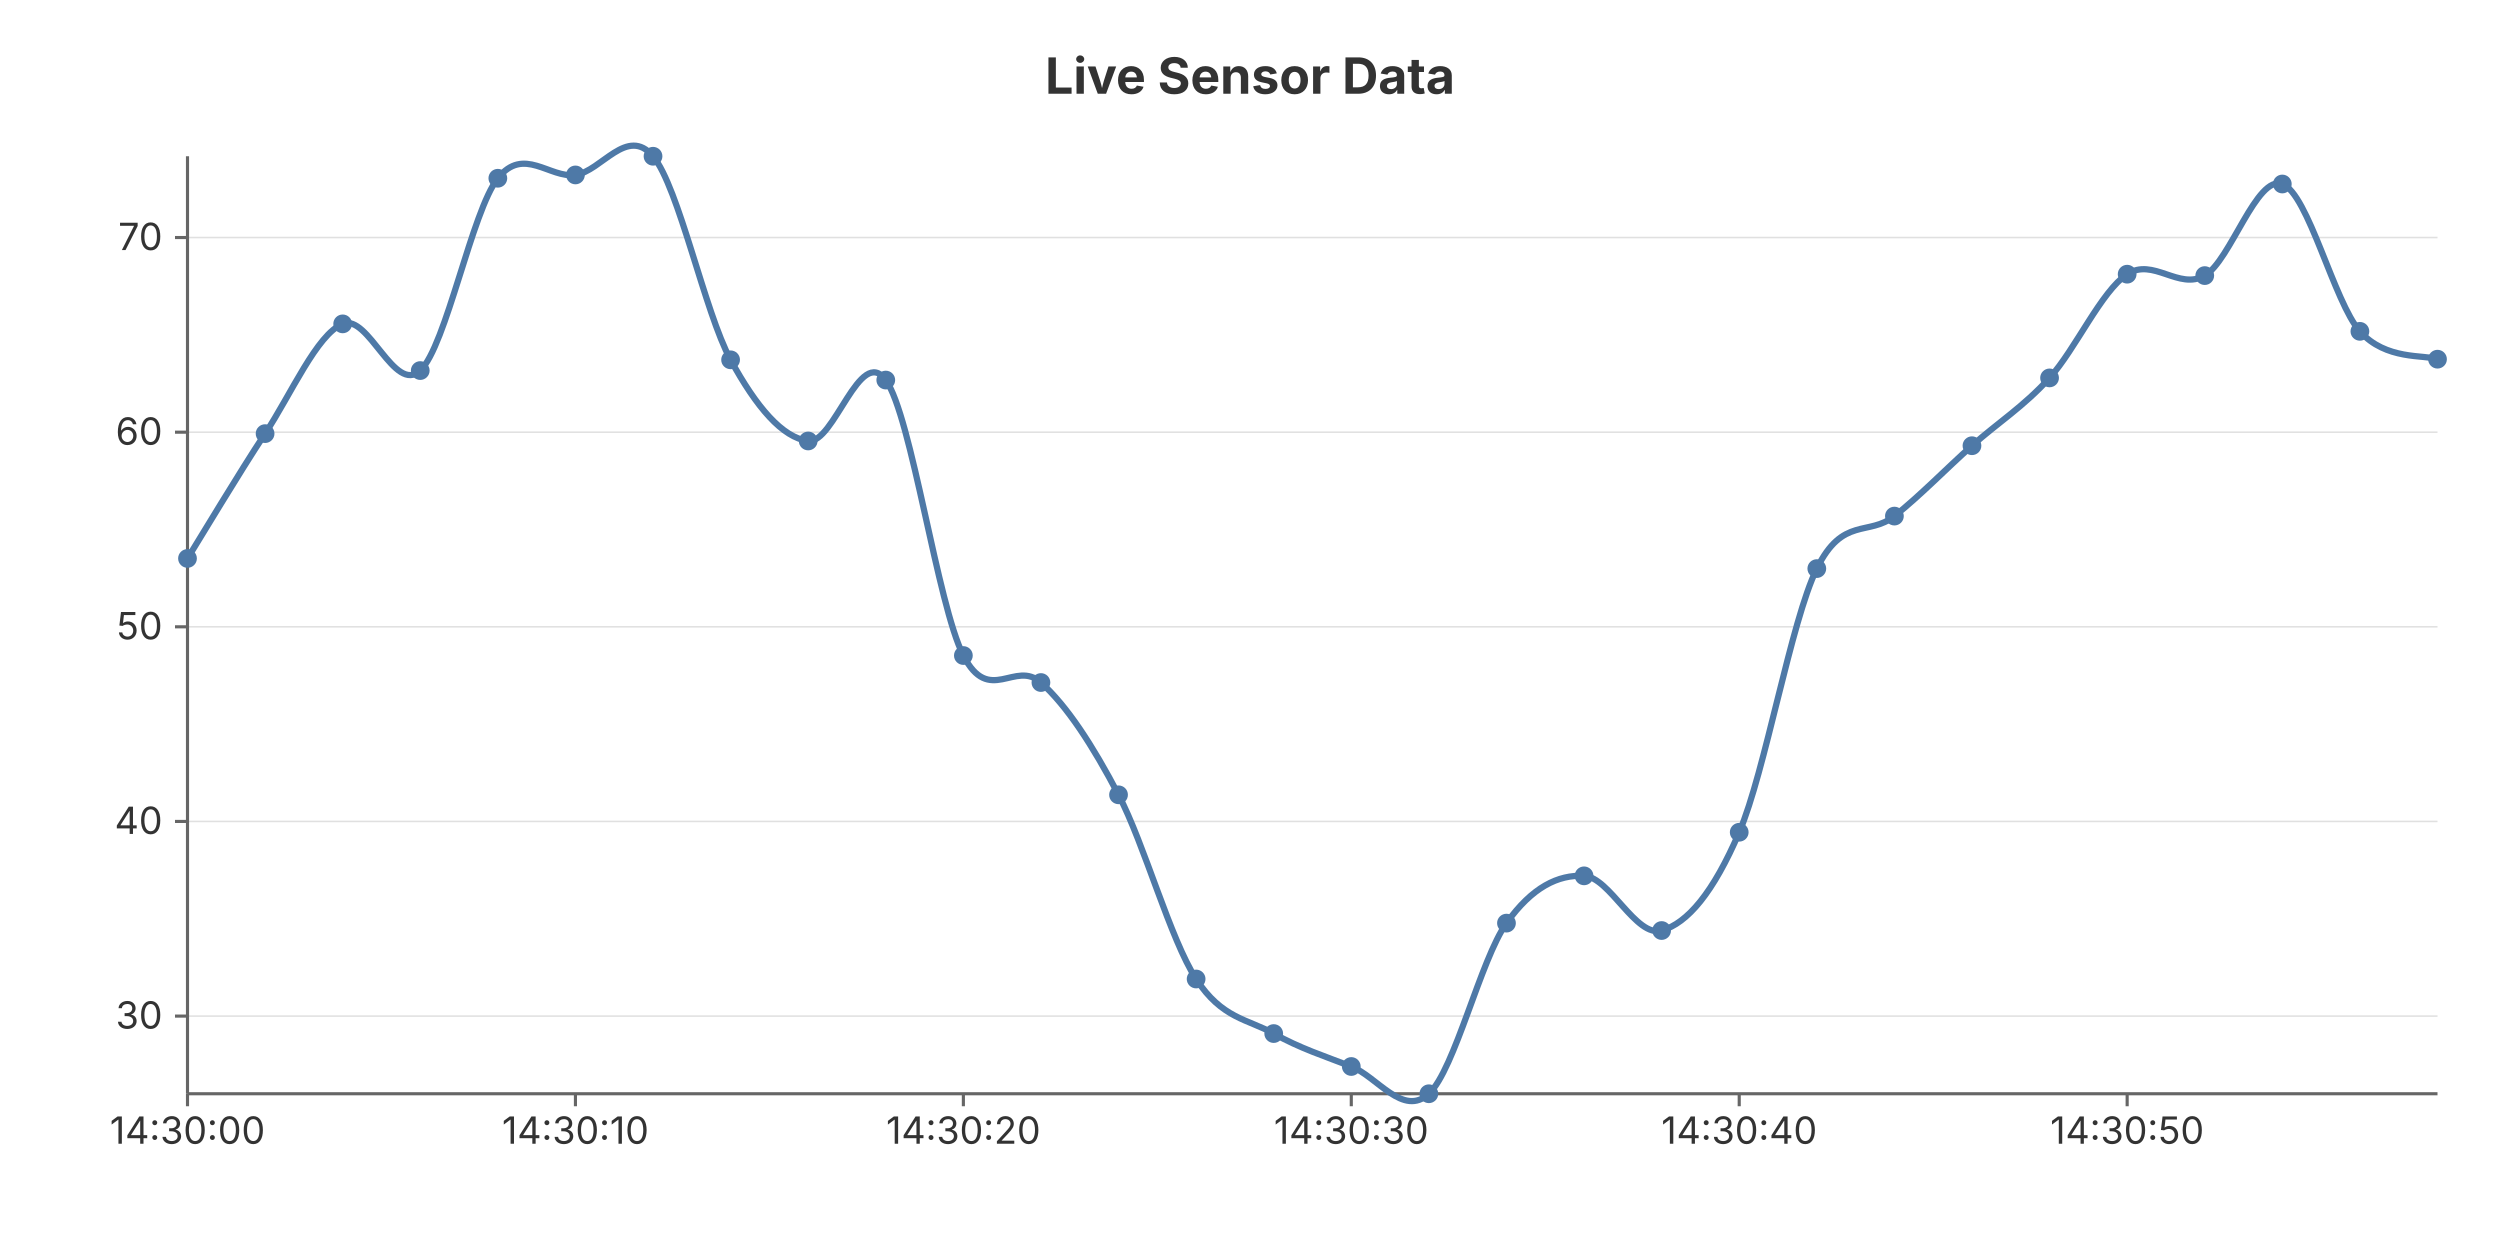
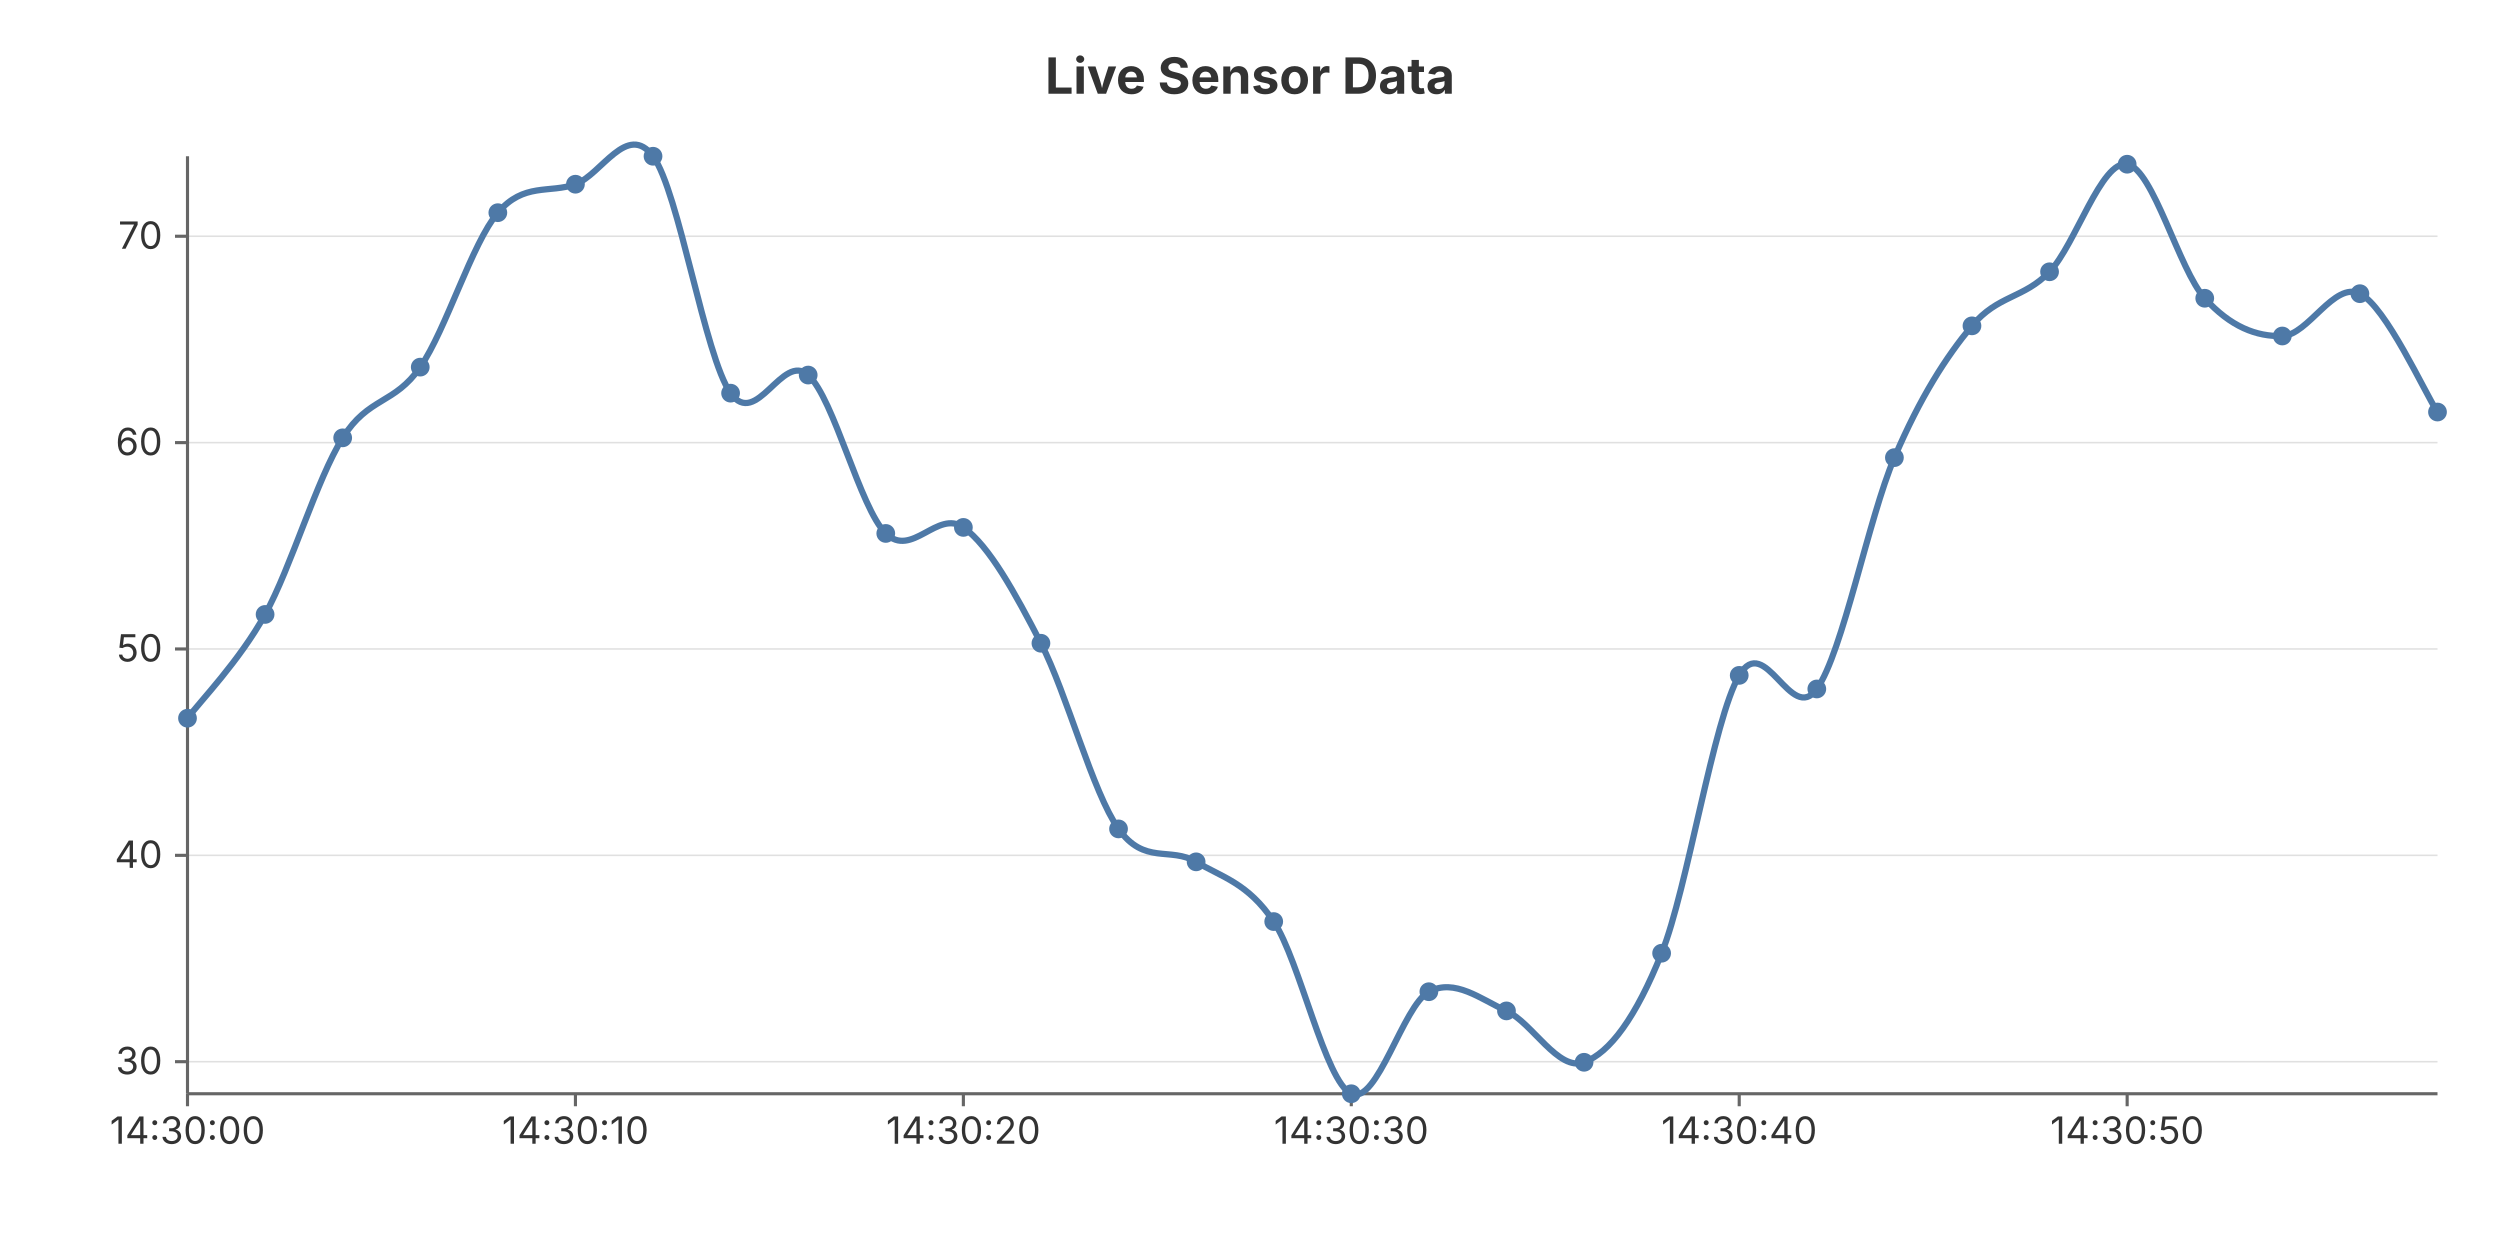
<svg xmlns="http://www.w3.org/2000/svg" viewBox="0 0 800 400" role="img" aria-labelledby="chart-title">
  <style>
    .tooltip { display: none; pointer-events: none; }
    .data-point:hover .tooltip { display: block; }
    .point { transition: r 0.15s; }
    .data-point:hover .point { r: 5; }
    .line { transition: stroke-width 0.2s; }
  </style>
  <rect x="0.00" y="0.00" width="800.00" height="400.00" fill="#ffffff" />
  <g class="grid">
-     <line x1="60.00" y1="325.15" x2="780.00" y2="325.15" stroke="#e0e0e0" stroke-width="0.5" />
-     <line x1="60.00" y1="262.86" x2="780.00" y2="262.86" stroke="#e0e0e0" stroke-width="0.5" />
-     <line x1="60.00" y1="200.58" x2="780.00" y2="200.58" stroke="#e0e0e0" stroke-width="0.5" />
-     <line x1="60.00" y1="138.30" x2="780.00" y2="138.30" stroke="#e0e0e0" stroke-width="0.5" />
-     <line x1="60.00" y1="76.01" x2="780.00" y2="76.01" stroke="#e0e0e0" stroke-width="0.5" />
+     <line x1="60.00" y1="339.74" x2="780.00" y2="339.74" stroke="#e0e0e0" stroke-width="0.5" />
+     <line x1="60.00" y1="273.71" x2="780.00" y2="273.71" stroke="#e0e0e0" stroke-width="0.5" />
+     <line x1="60.00" y1="207.67" x2="780.00" y2="207.67" stroke="#e0e0e0" stroke-width="0.5" />
+     <line x1="60.00" y1="141.64" x2="780.00" y2="141.64" stroke="#e0e0e0" stroke-width="0.5" />
+     <line x1="60.00" y1="75.60" x2="780.00" y2="75.60" stroke="#e0e0e0" stroke-width="0.5" />
  </g>
  <g class="y-axis">
    <line x1="60.00" y1="50.00" x2="60.00" y2="350.00" stroke="#666666" stroke-width="1" />
-     <line x1="56.00" y1="325.15" x2="60.00" y2="325.15" stroke="#666666" stroke-width="1" />
-     <text x="52.00" y="329.15" text-anchor="end" fill="#333333" font-size="12" font-family="system-ui, -apple-system, sans-serif">30</text>
-     <line x1="56.00" y1="262.86" x2="60.00" y2="262.86" stroke="#666666" stroke-width="1" />
-     <text x="52.00" y="266.86" text-anchor="end" fill="#333333" font-size="12" font-family="system-ui, -apple-system, sans-serif">40</text>
-     <line x1="56.00" y1="200.58" x2="60.00" y2="200.58" stroke="#666666" stroke-width="1" />
-     <text x="52.00" y="204.58" text-anchor="end" fill="#333333" font-size="12" font-family="system-ui, -apple-system, sans-serif">50</text>
-     <line x1="56.00" y1="138.30" x2="60.00" y2="138.30" stroke="#666666" stroke-width="1" />
-     <text x="52.00" y="142.30" text-anchor="end" fill="#333333" font-size="12" font-family="system-ui, -apple-system, sans-serif">60</text>
-     <line x1="56.00" y1="76.01" x2="60.00" y2="76.01" stroke="#666666" stroke-width="1" />
-     <text x="52.00" y="80.01" text-anchor="end" fill="#333333" font-size="12" font-family="system-ui, -apple-system, sans-serif">70</text>
+     <line x1="56.00" y1="339.74" x2="60.00" y2="339.74" stroke="#666666" stroke-width="1" />
+     <text x="52.00" y="343.74" text-anchor="end" fill="#333333" font-size="12" font-family="system-ui, -apple-system, sans-serif">30</text>
+     <line x1="56.00" y1="273.71" x2="60.00" y2="273.71" stroke="#666666" stroke-width="1" />
+     <text x="52.00" y="277.71" text-anchor="end" fill="#333333" font-size="12" font-family="system-ui, -apple-system, sans-serif">40</text>
+     <line x1="56.00" y1="207.67" x2="60.00" y2="207.67" stroke="#666666" stroke-width="1" />
+     <text x="52.00" y="211.67" text-anchor="end" fill="#333333" font-size="12" font-family="system-ui, -apple-system, sans-serif">50</text>
+     <line x1="56.00" y1="141.64" x2="60.00" y2="141.64" stroke="#666666" stroke-width="1" />
+     <text x="52.00" y="145.64" text-anchor="end" fill="#333333" font-size="12" font-family="system-ui, -apple-system, sans-serif">60</text>
+     <line x1="56.00" y1="75.60" x2="60.00" y2="75.60" stroke="#666666" stroke-width="1" />
+     <text x="52.00" y="79.60" text-anchor="end" fill="#333333" font-size="12" font-family="system-ui, -apple-system, sans-serif">70</text>
  </g>
  <g class="x-axis">
    <line x1="60.00" y1="350.00" x2="780.00" y2="350.00" stroke="#666666" stroke-width="1" />
    <line x1="60.00" y1="350.00" x2="60.00" y2="354.00" stroke="#666666" stroke-width="1" />
    <text x="60.00" y="366.00" text-anchor="middle" fill="#333333" font-size="12" font-family="system-ui, -apple-system, sans-serif">14:30:00</text>
    <line x1="184.14" y1="350.00" x2="184.14" y2="354.00" stroke="#666666" stroke-width="1" />
    <text x="184.14" y="366.00" text-anchor="middle" fill="#333333" font-size="12" font-family="system-ui, -apple-system, sans-serif">14:30:10</text>
    <line x1="308.28" y1="350.00" x2="308.28" y2="354.00" stroke="#666666" stroke-width="1" />
    <text x="308.28" y="366.00" text-anchor="middle" fill="#333333" font-size="12" font-family="system-ui, -apple-system, sans-serif">14:30:20</text>
    <line x1="432.41" y1="350.00" x2="432.41" y2="354.00" stroke="#666666" stroke-width="1" />
    <text x="432.41" y="366.00" text-anchor="middle" fill="#333333" font-size="12" font-family="system-ui, -apple-system, sans-serif">14:30:30</text>
    <line x1="556.55" y1="350.00" x2="556.55" y2="354.00" stroke="#666666" stroke-width="1" />
    <text x="556.55" y="366.00" text-anchor="middle" fill="#333333" font-size="12" font-family="system-ui, -apple-system, sans-serif">14:30:40</text>
    <line x1="680.69" y1="350.00" x2="680.69" y2="354.00" stroke="#666666" stroke-width="1" />
    <text x="680.69" y="366.00" text-anchor="middle" fill="#333333" font-size="12" font-family="system-ui, -apple-system, sans-serif">14:30:50</text>
  </g>
  <text x="400.00" y="30.00" text-anchor="middle" fill="#333333" font-size="16" font-weight="bold" font-family="system-ui, -apple-system, sans-serif">Live Sensor Data</text>
  <g class="series-0">
-     <path d="M60.00,178.70 C64.14,172.04 76.55,151.27 84.83,138.76 C93.10,126.24 101.38,107.00 109.66,103.64 C117.93,100.28 126.21,126.35 134.48,118.58 C142.76,110.81 151.03,67.48 159.31,57.04 C167.59,46.61 175.86,57.15 184.14,55.98 C192.41,54.81 200.69,40.14 208.97,50.00 C217.24,59.86 225.52,99.95 233.79,115.14 C242.07,130.32 250.34,140.03 258.62,141.11 C266.90,142.19 275.17,110.18 283.45,121.62 C291.72,133.07 300.00,193.64 308.28,209.77 C316.55,225.91 324.83,210.99 333.10,218.41 C341.38,225.84 349.66,238.52 357.93,254.34 C366.21,270.15 374.48,300.55 382.76,313.28 C391.03,326.02 399.31,326.08 407.59,330.74 C415.86,335.41 424.14,338.07 432.41,341.28 C440.69,344.49 448.97,357.65 457.24,350.00 C465.52,342.35 473.79,307.02 482.07,295.40 C490.34,283.78 498.62,279.88 506.90,280.27 C515.17,280.67 523.45,300.10 531.72,297.77 C540.00,295.44 548.28,285.62 556.55,266.32 C564.83,247.01 573.10,198.81 581.38,181.95 C589.66,165.09 597.93,171.70 606.21,165.15 C614.48,158.59 622.76,150.00 631.03,142.63 C639.31,135.26 647.59,130.08 655.86,120.93 C664.14,111.78 672.41,93.20 680.69,87.74 C688.97,82.28 697.24,93.00 705.52,88.19 C713.79,83.38 722.07,55.91 730.34,58.88 C738.62,61.86 746.90,96.69 755.17,106.03 C763.45,115.37 775.86,113.45 780.00,114.94" fill="none" stroke="#4e79a7" stroke-width="2" class="line" />
-     <g class="data-point" aria-label="53.5">
-       <circle cx="60.00" cy="178.70" r="3.0" fill="#4e79a7" class="point" />
-       <g class="tooltip">
-         <rect x="68.00" y="158.70" width="60.00" height="18.00" fill="white" stroke="#ccc" rx="3" />
-         <text x="72.00" y="171.70" fill="#333333" font-size="10" font-family="system-ui, -apple-system, sans-serif">53.5</text>
-       </g>
-     </g>
-     <g class="data-point" aria-label="59.9">
-       <circle cx="84.83" cy="138.76" r="3.0" fill="#4e79a7" class="point" />
-       <g class="tooltip">
-         <rect x="92.83" y="118.76" width="60.00" height="18.00" fill="white" stroke="#ccc" rx="3" />
-         <text x="96.83" y="131.76" fill="#333333" font-size="10" font-family="system-ui, -apple-system, sans-serif">59.9</text>
-       </g>
-     </g>
-     <g class="data-point" aria-label="65.6">
-       <circle cx="109.66" cy="103.64" r="3.0" fill="#4e79a7" class="point" />
-       <g class="tooltip">
-         <rect x="117.66" y="83.64" width="60.00" height="18.00" fill="white" stroke="#ccc" rx="3" />
-         <text x="121.66" y="96.64" fill="#333333" font-size="10" font-family="system-ui, -apple-system, sans-serif">65.6</text>
-       </g>
-     </g>
-     <g class="data-point" aria-label="63.2">
-       <circle cx="134.48" cy="118.58" r="3.0" fill="#4e79a7" class="point" />
-       <g class="tooltip">
-         <rect x="142.48" y="98.58" width="60.00" height="18.00" fill="white" stroke="#ccc" rx="3" />
-         <text x="146.48" y="111.58" fill="#333333" font-size="10" font-family="system-ui, -apple-system, sans-serif">63.2</text>
-       </g>
-     </g>
-     <g class="data-point" aria-label="73.0">
-       <circle cx="159.31" cy="57.04" r="3.0" fill="#4e79a7" class="point" />
-       <g class="tooltip">
-         <rect x="167.31" y="37.04" width="60.00" height="18.00" fill="white" stroke="#ccc" rx="3" />
-         <text x="171.31" y="50.04" fill="#333333" font-size="10" font-family="system-ui, -apple-system, sans-serif">73.0</text>
-       </g>
-     </g>
-     <g class="data-point" aria-label="73.2">
-       <circle cx="184.14" cy="55.98" r="3.0" fill="#4e79a7" class="point" />
-       <g class="tooltip">
-         <rect x="192.14" y="35.98" width="60.00" height="18.00" fill="white" stroke="#ccc" rx="3" />
-         <text x="196.14" y="48.98" fill="#333333" font-size="10" font-family="system-ui, -apple-system, sans-serif">73.2</text>
-       </g>
-     </g>
-     <g class="data-point" aria-label="74.2">
+     <path d="M60.00,229.83 C64.14,224.29 76.55,211.57 84.83,196.62 C93.10,181.67 101.38,153.30 109.66,140.11 C117.93,126.92 126.21,129.49 134.48,117.48 C142.76,105.47 151.03,77.81 159.31,68.06 C167.59,58.30 175.86,61.95 184.14,58.95 C192.41,55.94 200.69,38.86 208.97,50.00 C217.24,61.14 225.52,114.14 233.79,125.81 C242.07,137.48 250.34,112.53 258.62,120.02 C266.90,127.50 275.17,162.57 283.45,170.70 C291.72,178.82 300.00,162.92 308.28,168.77 C316.55,174.63 324.83,189.76 333.10,205.84 C341.38,221.92 349.66,253.59 357.93,265.25 C366.21,276.91 374.48,270.85 382.76,275.79 C391.03,280.73 399.31,282.53 407.59,294.90 C415.86,307.27 424.14,346.26 432.41,350.00 C440.69,353.74 448.97,321.77 457.24,317.35 C465.52,312.94 473.79,319.73 482.07,323.49 C490.34,327.25 498.62,343.00 506.90,339.93 C515.17,336.85 523.45,325.67 531.72,305.03 C540.00,284.40 548.28,230.21 556.55,216.12 C564.83,202.02 573.10,232.08 581.38,220.47 C589.66,208.86 597.93,165.81 606.21,146.44 C614.48,127.08 622.76,114.18 631.03,104.27 C639.31,94.36 647.59,95.59 655.86,86.97 C664.14,78.35 672.41,51.14 680.69,52.55 C688.97,53.96 697.24,86.28 705.52,95.44 C713.79,104.60 722.07,107.76 730.34,107.52 C738.62,107.28 746.90,89.92 755.17,93.98 C763.45,98.03 775.86,125.54 780.00,131.85" fill="none" stroke="#4e79a7" stroke-width="2" class="line" />
+     <g class="data-point" aria-label="46.6">
+       <circle cx="60.00" cy="229.83" r="3.0" fill="#4e79a7" class="point" />
+       <g class="tooltip">
+         <rect x="68.00" y="209.83" width="60.00" height="18.00" fill="white" stroke="#ccc" rx="3" />
+         <text x="72.00" y="222.83" fill="#333333" font-size="10" font-family="system-ui, -apple-system, sans-serif">46.6</text>
+       </g>
+     </g>
+     <g class="data-point" aria-label="51.7">
+       <circle cx="84.83" cy="196.62" r="3.0" fill="#4e79a7" class="point" />
+       <g class="tooltip">
+         <rect x="92.83" y="176.62" width="60.00" height="18.00" fill="white" stroke="#ccc" rx="3" />
+         <text x="96.83" y="189.62" fill="#333333" font-size="10" font-family="system-ui, -apple-system, sans-serif">51.7</text>
+       </g>
+     </g>
+     <g class="data-point" aria-label="60.2">
+       <circle cx="109.66" cy="140.11" r="3.0" fill="#4e79a7" class="point" />
+       <g class="tooltip">
+         <rect x="117.66" y="120.11" width="60.00" height="18.00" fill="white" stroke="#ccc" rx="3" />
+         <text x="121.66" y="133.11" fill="#333333" font-size="10" font-family="system-ui, -apple-system, sans-serif">60.2</text>
+       </g>
+     </g>
+     <g class="data-point" aria-label="63.7">
+       <circle cx="134.48" cy="117.48" r="3.0" fill="#4e79a7" class="point" />
+       <g class="tooltip">
+         <rect x="142.48" y="97.48" width="60.00" height="18.00" fill="white" stroke="#ccc" rx="3" />
+         <text x="146.48" y="110.48" fill="#333333" font-size="10" font-family="system-ui, -apple-system, sans-serif">63.7</text>
+       </g>
+     </g>
+     <g class="data-point" aria-label="71.1">
+       <circle cx="159.31" cy="68.06" r="3.0" fill="#4e79a7" class="point" />
+       <g class="tooltip">
+         <rect x="167.31" y="48.06" width="60.00" height="18.00" fill="white" stroke="#ccc" rx="3" />
+         <text x="171.31" y="61.06" fill="#333333" font-size="10" font-family="system-ui, -apple-system, sans-serif">71.1</text>
+       </g>
+     </g>
+     <g class="data-point" aria-label="72.5">
+       <circle cx="184.14" cy="58.95" r="3.0" fill="#4e79a7" class="point" />
+       <g class="tooltip">
+         <rect x="192.14" y="38.95" width="60.00" height="18.00" fill="white" stroke="#ccc" rx="3" />
+         <text x="196.14" y="51.95" fill="#333333" font-size="10" font-family="system-ui, -apple-system, sans-serif">72.5</text>
+       </g>
+     </g>
+     <g class="data-point" aria-label="73.9">
      <circle cx="208.97" cy="50.00" r="3.0" fill="#4e79a7" class="point" />
      <g class="tooltip">
        <rect x="216.97" y="30.00" width="60.00" height="18.00" fill="white" stroke="#ccc" rx="3" />
-         <text x="220.97" y="43.00" fill="#333333" font-size="10" font-family="system-ui, -apple-system, sans-serif">74.2</text>
-       </g>
-     </g>
-     <g class="data-point" aria-label="63.7">
-       <circle cx="233.79" cy="115.14" r="3.0" fill="#4e79a7" class="point" />
-       <g class="tooltip">
-         <rect x="241.79" y="95.14" width="60.00" height="18.00" fill="white" stroke="#ccc" rx="3" />
-         <text x="245.79" y="108.14" fill="#333333" font-size="10" font-family="system-ui, -apple-system, sans-serif">63.7</text>
-       </g>
-     </g>
-     <g class="data-point" aria-label="59.5">
-       <circle cx="258.62" cy="141.11" r="3.0" fill="#4e79a7" class="point" />
-       <g class="tooltip">
-         <rect x="266.62" y="121.11" width="60.00" height="18.00" fill="white" stroke="#ccc" rx="3" />
-         <text x="270.62" y="134.11" fill="#333333" font-size="10" font-family="system-ui, -apple-system, sans-serif">59.5</text>
-       </g>
-     </g>
-     <g class="data-point" aria-label="62.7">
-       <circle cx="283.45" cy="121.62" r="3.0" fill="#4e79a7" class="point" />
-       <g class="tooltip">
-         <rect x="291.45" y="101.62" width="60.00" height="18.00" fill="white" stroke="#ccc" rx="3" />
-         <text x="295.45" y="114.62" fill="#333333" font-size="10" font-family="system-ui, -apple-system, sans-serif">62.7</text>
-       </g>
-     </g>
-     <g class="data-point" aria-label="48.5">
-       <circle cx="308.28" cy="209.77" r="3.0" fill="#4e79a7" class="point" />
-       <g class="tooltip">
-         <rect x="316.28" y="189.77" width="60.00" height="18.00" fill="white" stroke="#ccc" rx="3" />
-         <text x="320.28" y="202.77" fill="#333333" font-size="10" font-family="system-ui, -apple-system, sans-serif">48.5</text>
-       </g>
-     </g>
-     <g class="data-point" aria-label="47.1">
-       <circle cx="333.10" cy="218.41" r="3.0" fill="#4e79a7" class="point" />
-       <g class="tooltip">
-         <rect x="341.10" y="198.41" width="60.00" height="18.00" fill="white" stroke="#ccc" rx="3" />
-         <text x="345.10" y="211.41" fill="#333333" font-size="10" font-family="system-ui, -apple-system, sans-serif">47.1</text>
-       </g>
-     </g>
-     <g class="data-point" aria-label="41.4">
-       <circle cx="357.93" cy="254.34" r="3.0" fill="#4e79a7" class="point" />
-       <g class="tooltip">
-         <rect x="365.93" y="234.34" width="60.00" height="18.00" fill="white" stroke="#ccc" rx="3" />
-         <text x="369.93" y="247.34" fill="#333333" font-size="10" font-family="system-ui, -apple-system, sans-serif">41.4</text>
-       </g>
-     </g>
-     <g class="data-point" aria-label="31.9">
-       <circle cx="382.76" cy="313.28" r="3.0" fill="#4e79a7" class="point" />
-       <g class="tooltip">
-         <rect x="390.76" y="293.28" width="60.00" height="18.00" fill="white" stroke="#ccc" rx="3" />
-         <text x="394.76" y="306.28" fill="#333333" font-size="10" font-family="system-ui, -apple-system, sans-serif">31.9</text>
-       </g>
-     </g>
-     <g class="data-point" aria-label="29.1">
-       <circle cx="407.59" cy="330.74" r="3.0" fill="#4e79a7" class="point" />
-       <g class="tooltip">
-         <rect x="415.59" y="310.74" width="60.00" height="18.00" fill="white" stroke="#ccc" rx="3" />
-         <text x="419.59" y="323.74" fill="#333333" font-size="10" font-family="system-ui, -apple-system, sans-serif">29.1</text>
-       </g>
-     </g>
-     <g class="data-point" aria-label="27.4">
-       <circle cx="432.41" cy="341.28" r="3.0" fill="#4e79a7" class="point" />
-       <g class="tooltip">
-         <rect x="440.41" y="321.28" width="60.00" height="18.00" fill="white" stroke="#ccc" rx="3" />
-         <text x="444.41" y="334.28" fill="#333333" font-size="10" font-family="system-ui, -apple-system, sans-serif">27.4</text>
-       </g>
-     </g>
-     <g class="data-point" aria-label="26.0">
-       <circle cx="457.24" cy="350.00" r="3.0" fill="#4e79a7" class="point" />
-       <g class="tooltip">
-         <rect x="465.24" y="330.00" width="60.00" height="18.00" fill="white" stroke="#ccc" rx="3" />
-         <text x="469.24" y="343.00" fill="#333333" font-size="10" font-family="system-ui, -apple-system, sans-serif">26.0</text>
-       </g>
-     </g>
-     <g class="data-point" aria-label="34.8">
-       <circle cx="482.07" cy="295.40" r="3.0" fill="#4e79a7" class="point" />
-       <g class="tooltip">
-         <rect x="490.07" y="275.40" width="60.00" height="18.00" fill="white" stroke="#ccc" rx="3" />
-         <text x="494.07" y="288.40" fill="#333333" font-size="10" font-family="system-ui, -apple-system, sans-serif">34.8</text>
-       </g>
-     </g>
-     <g class="data-point" aria-label="37.2">
-       <circle cx="506.90" cy="280.27" r="3.0" fill="#4e79a7" class="point" />
-       <g class="tooltip">
-         <rect x="514.90" y="260.27" width="60.00" height="18.00" fill="white" stroke="#ccc" rx="3" />
-         <text x="518.90" y="273.27" fill="#333333" font-size="10" font-family="system-ui, -apple-system, sans-serif">37.2</text>
-       </g>
-     </g>
-     <g class="data-point" aria-label="34.4">
-       <circle cx="531.72" cy="297.77" r="3.0" fill="#4e79a7" class="point" />
-       <g class="tooltip">
-         <rect x="539.72" y="277.77" width="60.00" height="18.00" fill="white" stroke="#ccc" rx="3" />
-         <text x="543.72" y="290.77" fill="#333333" font-size="10" font-family="system-ui, -apple-system, sans-serif">34.4</text>
-       </g>
-     </g>
-     <g class="data-point" aria-label="39.4">
-       <circle cx="556.55" cy="266.32" r="3.0" fill="#4e79a7" class="point" />
-       <g class="tooltip">
-         <rect x="564.55" y="246.32" width="60.00" height="18.00" fill="white" stroke="#ccc" rx="3" />
-         <text x="568.55" y="259.32" fill="#333333" font-size="10" font-family="system-ui, -apple-system, sans-serif">39.4</text>
-       </g>
-     </g>
-     <g class="data-point" aria-label="53.0">
-       <circle cx="581.38" cy="181.95" r="3.0" fill="#4e79a7" class="point" />
-       <g class="tooltip">
-         <rect x="589.38" y="161.95" width="60.00" height="18.00" fill="white" stroke="#ccc" rx="3" />
-         <text x="593.38" y="174.95" fill="#333333" font-size="10" font-family="system-ui, -apple-system, sans-serif">53.0</text>
-       </g>
-     </g>
-     <g class="data-point" aria-label="55.7">
-       <circle cx="606.21" cy="165.15" r="3.0" fill="#4e79a7" class="point" />
-       <g class="tooltip">
-         <rect x="614.21" y="145.15" width="60.00" height="18.00" fill="white" stroke="#ccc" rx="3" />
-         <text x="618.21" y="158.15" fill="#333333" font-size="10" font-family="system-ui, -apple-system, sans-serif">55.7</text>
+         <text x="220.97" y="43.00" fill="#333333" font-size="10" font-family="system-ui, -apple-system, sans-serif">73.9</text>
+       </g>
+     </g>
+     <g class="data-point" aria-label="62.4">
+       <circle cx="233.79" cy="125.81" r="3.0" fill="#4e79a7" class="point" />
+       <g class="tooltip">
+         <rect x="241.79" y="105.81" width="60.00" height="18.00" fill="white" stroke="#ccc" rx="3" />
+         <text x="245.79" y="118.81" fill="#333333" font-size="10" font-family="system-ui, -apple-system, sans-serif">62.4</text>
+       </g>
+     </g>
+     <g class="data-point" aria-label="63.3">
+       <circle cx="258.62" cy="120.02" r="3.0" fill="#4e79a7" class="point" />
+       <g class="tooltip">
+         <rect x="266.62" y="100.02" width="60.00" height="18.00" fill="white" stroke="#ccc" rx="3" />
+         <text x="270.62" y="113.02" fill="#333333" font-size="10" font-family="system-ui, -apple-system, sans-serif">63.3</text>
+       </g>
+     </g>
+     <g class="data-point" aria-label="55.6">
+       <circle cx="283.45" cy="170.70" r="3.0" fill="#4e79a7" class="point" />
+       <g class="tooltip">
+         <rect x="291.45" y="150.70" width="60.00" height="18.00" fill="white" stroke="#ccc" rx="3" />
+         <text x="295.45" y="163.70" fill="#333333" font-size="10" font-family="system-ui, -apple-system, sans-serif">55.6</text>
+       </g>
+     </g>
+     <g class="data-point" aria-label="55.9">
+       <circle cx="308.28" cy="168.77" r="3.0" fill="#4e79a7" class="point" />
+       <g class="tooltip">
+         <rect x="316.28" y="148.77" width="60.00" height="18.00" fill="white" stroke="#ccc" rx="3" />
+         <text x="320.28" y="161.77" fill="#333333" font-size="10" font-family="system-ui, -apple-system, sans-serif">55.9</text>
+       </g>
+     </g>
+     <g class="data-point" aria-label="50.3">
+       <circle cx="333.10" cy="205.84" r="3.0" fill="#4e79a7" class="point" />
+       <g class="tooltip">
+         <rect x="341.10" y="185.84" width="60.00" height="18.00" fill="white" stroke="#ccc" rx="3" />
+         <text x="345.10" y="198.84" fill="#333333" font-size="10" font-family="system-ui, -apple-system, sans-serif">50.3</text>
+       </g>
+     </g>
+     <g class="data-point" aria-label="41.3">
+       <circle cx="357.93" cy="265.25" r="3.0" fill="#4e79a7" class="point" />
+       <g class="tooltip">
+         <rect x="365.93" y="245.25" width="60.00" height="18.00" fill="white" stroke="#ccc" rx="3" />
+         <text x="369.93" y="258.25" fill="#333333" font-size="10" font-family="system-ui, -apple-system, sans-serif">41.3</text>
+       </g>
+     </g>
+     <g class="data-point" aria-label="39.7">
+       <circle cx="382.76" cy="275.79" r="3.0" fill="#4e79a7" class="point" />
+       <g class="tooltip">
+         <rect x="390.76" y="255.79" width="60.00" height="18.00" fill="white" stroke="#ccc" rx="3" />
+         <text x="394.76" y="268.79" fill="#333333" font-size="10" font-family="system-ui, -apple-system, sans-serif">39.7</text>
+       </g>
+     </g>
+     <g class="data-point" aria-label="36.8">
+       <circle cx="407.59" cy="294.90" r="3.0" fill="#4e79a7" class="point" />
+       <g class="tooltip">
+         <rect x="415.59" y="274.90" width="60.00" height="18.00" fill="white" stroke="#ccc" rx="3" />
+         <text x="419.59" y="287.90" fill="#333333" font-size="10" font-family="system-ui, -apple-system, sans-serif">36.8</text>
+       </g>
+     </g>
+     <g class="data-point" aria-label="28.4">
+       <circle cx="432.41" cy="350.00" r="3.0" fill="#4e79a7" class="point" />
+       <g class="tooltip">
+         <rect x="440.41" y="330.00" width="60.00" height="18.00" fill="white" stroke="#ccc" rx="3" />
+         <text x="444.41" y="343.00" fill="#333333" font-size="10" font-family="system-ui, -apple-system, sans-serif">28.4</text>
+       </g>
+     </g>
+     <g class="data-point" aria-label="33.4">
+       <circle cx="457.24" cy="317.35" r="3.0" fill="#4e79a7" class="point" />
+       <g class="tooltip">
+         <rect x="465.24" y="297.35" width="60.00" height="18.00" fill="white" stroke="#ccc" rx="3" />
+         <text x="469.24" y="310.35" fill="#333333" font-size="10" font-family="system-ui, -apple-system, sans-serif">33.4</text>
+       </g>
+     </g>
+     <g class="data-point" aria-label="32.5">
+       <circle cx="482.07" cy="323.49" r="3.0" fill="#4e79a7" class="point" />
+       <g class="tooltip">
+         <rect x="490.07" y="303.49" width="60.00" height="18.00" fill="white" stroke="#ccc" rx="3" />
+         <text x="494.07" y="316.49" fill="#333333" font-size="10" font-family="system-ui, -apple-system, sans-serif">32.5</text>
+       </g>
+     </g>
+     <g class="data-point" aria-label="30.0">
+       <circle cx="506.90" cy="339.93" r="3.0" fill="#4e79a7" class="point" />
+       <g class="tooltip">
+         <rect x="514.90" y="319.93" width="60.00" height="18.00" fill="white" stroke="#ccc" rx="3" />
+         <text x="518.90" y="332.93" fill="#333333" font-size="10" font-family="system-ui, -apple-system, sans-serif">30.0</text>
+       </g>
+     </g>
+     <g class="data-point" aria-label="35.3">
+       <circle cx="531.72" cy="305.03" r="3.0" fill="#4e79a7" class="point" />
+       <g class="tooltip">
+         <rect x="539.72" y="285.03" width="60.00" height="18.00" fill="white" stroke="#ccc" rx="3" />
+         <text x="543.72" y="298.03" fill="#333333" font-size="10" font-family="system-ui, -apple-system, sans-serif">35.3</text>
+       </g>
+     </g>
+     <g class="data-point" aria-label="48.7">
+       <circle cx="556.55" cy="216.12" r="3.0" fill="#4e79a7" class="point" />
+       <g class="tooltip">
+         <rect x="564.55" y="196.12" width="60.00" height="18.00" fill="white" stroke="#ccc" rx="3" />
+         <text x="568.55" y="209.12" fill="#333333" font-size="10" font-family="system-ui, -apple-system, sans-serif">48.7</text>
+       </g>
+     </g>
+     <g class="data-point" aria-label="48.1">
+       <circle cx="581.38" cy="220.47" r="3.0" fill="#4e79a7" class="point" />
+       <g class="tooltip">
+         <rect x="589.38" y="200.47" width="60.00" height="18.00" fill="white" stroke="#ccc" rx="3" />
+         <text x="593.38" y="213.47" fill="#333333" font-size="10" font-family="system-ui, -apple-system, sans-serif">48.1</text>
      </g>
    </g>
    <g class="data-point" aria-label="59.3">
-       <circle cx="631.03" cy="142.63" r="3.0" fill="#4e79a7" class="point" />
-       <g class="tooltip">
-         <rect x="639.03" y="122.63" width="60.00" height="18.00" fill="white" stroke="#ccc" rx="3" />
-         <text x="643.03" y="135.63" fill="#333333" font-size="10" font-family="system-ui, -apple-system, sans-serif">59.3</text>
-       </g>
-     </g>
-     <g class="data-point" aria-label="62.8">
-       <circle cx="655.86" cy="120.93" r="3.0" fill="#4e79a7" class="point" />
-       <g class="tooltip">
-         <rect x="663.86" y="100.93" width="60.00" height="18.00" fill="white" stroke="#ccc" rx="3" />
-         <text x="667.86" y="113.93" fill="#333333" font-size="10" font-family="system-ui, -apple-system, sans-serif">62.8</text>
-       </g>
-     </g>
-     <g class="data-point" aria-label="68.1">
-       <circle cx="680.69" cy="87.74" r="3.0" fill="#4e79a7" class="point" />
-       <g class="tooltip">
-         <rect x="688.69" y="67.74" width="60.00" height="18.00" fill="white" stroke="#ccc" rx="3" />
-         <text x="692.69" y="80.74" fill="#333333" font-size="10" font-family="system-ui, -apple-system, sans-serif">68.1</text>
-       </g>
-     </g>
-     <g class="data-point" aria-label="68.0">
-       <circle cx="705.52" cy="88.19" r="3.0" fill="#4e79a7" class="point" />
-       <g class="tooltip">
-         <rect x="713.52" y="68.19" width="60.00" height="18.00" fill="white" stroke="#ccc" rx="3" />
-         <text x="717.52" y="81.19" fill="#333333" font-size="10" font-family="system-ui, -apple-system, sans-serif">68.0</text>
-       </g>
-     </g>
-     <g class="data-point" aria-label="72.8">
-       <circle cx="730.34" cy="58.88" r="3.0" fill="#4e79a7" class="point" />
-       <g class="tooltip">
-         <rect x="738.34" y="38.88" width="60.00" height="18.00" fill="white" stroke="#ccc" rx="3" />
-         <text x="742.34" y="51.88" fill="#333333" font-size="10" font-family="system-ui, -apple-system, sans-serif">72.8</text>
+       <circle cx="606.21" cy="146.44" r="3.0" fill="#4e79a7" class="point" />
+       <g class="tooltip">
+         <rect x="614.21" y="126.44" width="60.00" height="18.00" fill="white" stroke="#ccc" rx="3" />
+         <text x="618.21" y="139.44" fill="#333333" font-size="10" font-family="system-ui, -apple-system, sans-serif">59.3</text>
+       </g>
+     </g>
+     <g class="data-point" aria-label="65.7">
+       <circle cx="631.03" cy="104.27" r="3.0" fill="#4e79a7" class="point" />
+       <g class="tooltip">
+         <rect x="639.03" y="84.27" width="60.00" height="18.00" fill="white" stroke="#ccc" rx="3" />
+         <text x="643.03" y="97.27" fill="#333333" font-size="10" font-family="system-ui, -apple-system, sans-serif">65.7</text>
+       </g>
+     </g>
+     <g class="data-point" aria-label="68.3">
+       <circle cx="655.86" cy="86.97" r="3.0" fill="#4e79a7" class="point" />
+       <g class="tooltip">
+         <rect x="663.86" y="66.97" width="60.00" height="18.00" fill="white" stroke="#ccc" rx="3" />
+         <text x="667.86" y="79.97" fill="#333333" font-size="10" font-family="system-ui, -apple-system, sans-serif">68.3</text>
+       </g>
+     </g>
+     <g class="data-point" aria-label="73.5">
+       <circle cx="680.69" cy="52.55" r="3.0" fill="#4e79a7" class="point" />
+       <g class="tooltip">
+         <rect x="688.69" y="32.55" width="60.00" height="18.00" fill="white" stroke="#ccc" rx="3" />
+         <text x="692.69" y="45.55" fill="#333333" font-size="10" font-family="system-ui, -apple-system, sans-serif">73.5</text>
+       </g>
+     </g>
+     <g class="data-point" aria-label="67.0">
+       <circle cx="705.52" cy="95.44" r="3.0" fill="#4e79a7" class="point" />
+       <g class="tooltip">
+         <rect x="713.52" y="75.44" width="60.00" height="18.00" fill="white" stroke="#ccc" rx="3" />
+         <text x="717.52" y="88.44" fill="#333333" font-size="10" font-family="system-ui, -apple-system, sans-serif">67.0</text>
      </g>
    </g>
    <g class="data-point" aria-label="65.2">
-       <circle cx="755.17" cy="106.03" r="3.0" fill="#4e79a7" class="point" />
-       <g class="tooltip">
-         <rect x="763.17" y="86.03" width="60.00" height="18.00" fill="white" stroke="#ccc" rx="3" />
-         <text x="767.17" y="99.03" fill="#333333" font-size="10" font-family="system-ui, -apple-system, sans-serif">65.2</text>
-       </g>
-     </g>
-     <g class="data-point" aria-label="63.8">
-       <circle cx="780.00" cy="114.94" r="3.0" fill="#4e79a7" class="point" />
-       <g class="tooltip">
-         <rect x="788.00" y="94.94" width="60.00" height="18.00" fill="white" stroke="#ccc" rx="3" />
-         <text x="792.00" y="107.94" fill="#333333" font-size="10" font-family="system-ui, -apple-system, sans-serif">63.8</text>
+       <circle cx="730.34" cy="107.52" r="3.0" fill="#4e79a7" class="point" />
+       <g class="tooltip">
+         <rect x="738.34" y="87.52" width="60.00" height="18.00" fill="white" stroke="#ccc" rx="3" />
+         <text x="742.34" y="100.52" fill="#333333" font-size="10" font-family="system-ui, -apple-system, sans-serif">65.2</text>
+       </g>
+     </g>
+     <g class="data-point" aria-label="67.2">
+       <circle cx="755.17" cy="93.98" r="3.0" fill="#4e79a7" class="point" />
+       <g class="tooltip">
+         <rect x="763.17" y="73.98" width="60.00" height="18.00" fill="white" stroke="#ccc" rx="3" />
+         <text x="767.17" y="86.98" fill="#333333" font-size="10" font-family="system-ui, -apple-system, sans-serif">67.2</text>
+       </g>
+     </g>
+     <g class="data-point" aria-label="61.5">
+       <circle cx="780.00" cy="131.85" r="3.0" fill="#4e79a7" class="point" />
+       <g class="tooltip">
+         <rect x="788.00" y="111.85" width="60.00" height="18.00" fill="white" stroke="#ccc" rx="3" />
+         <text x="792.00" y="124.85" fill="#333333" font-size="10" font-family="system-ui, -apple-system, sans-serif">61.5</text>
      </g>
    </g>
  </g>
</svg>
